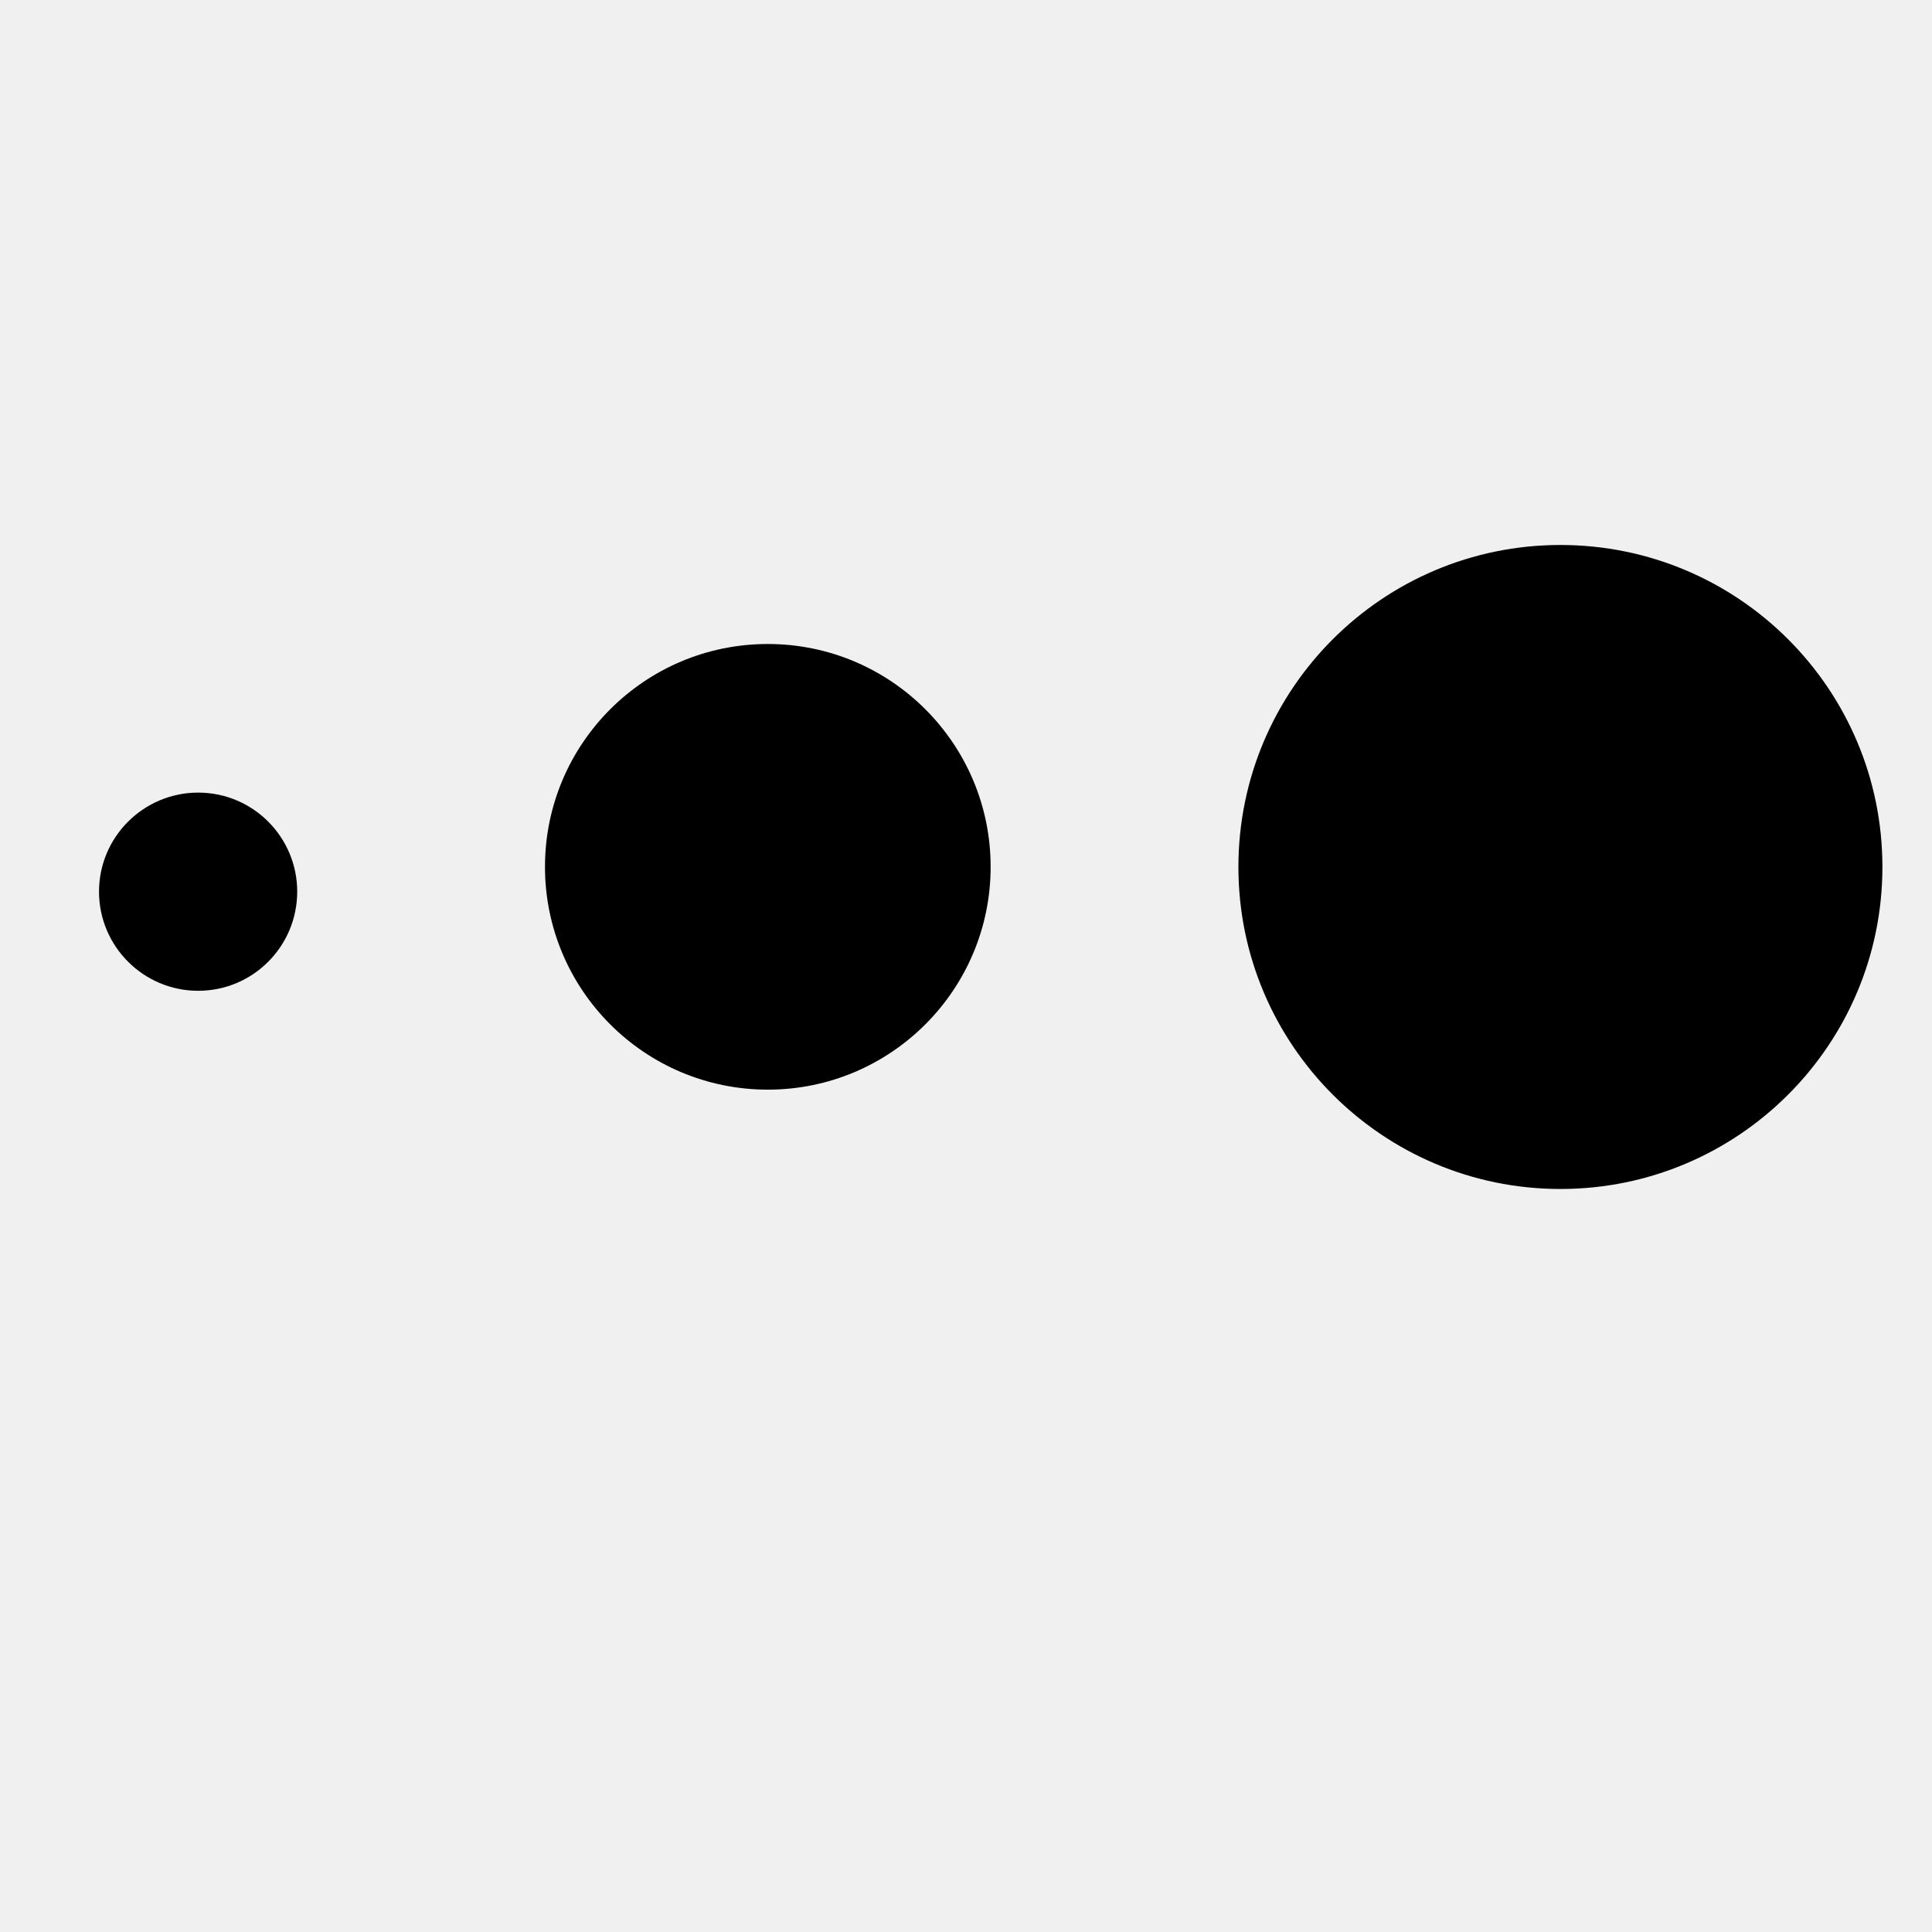
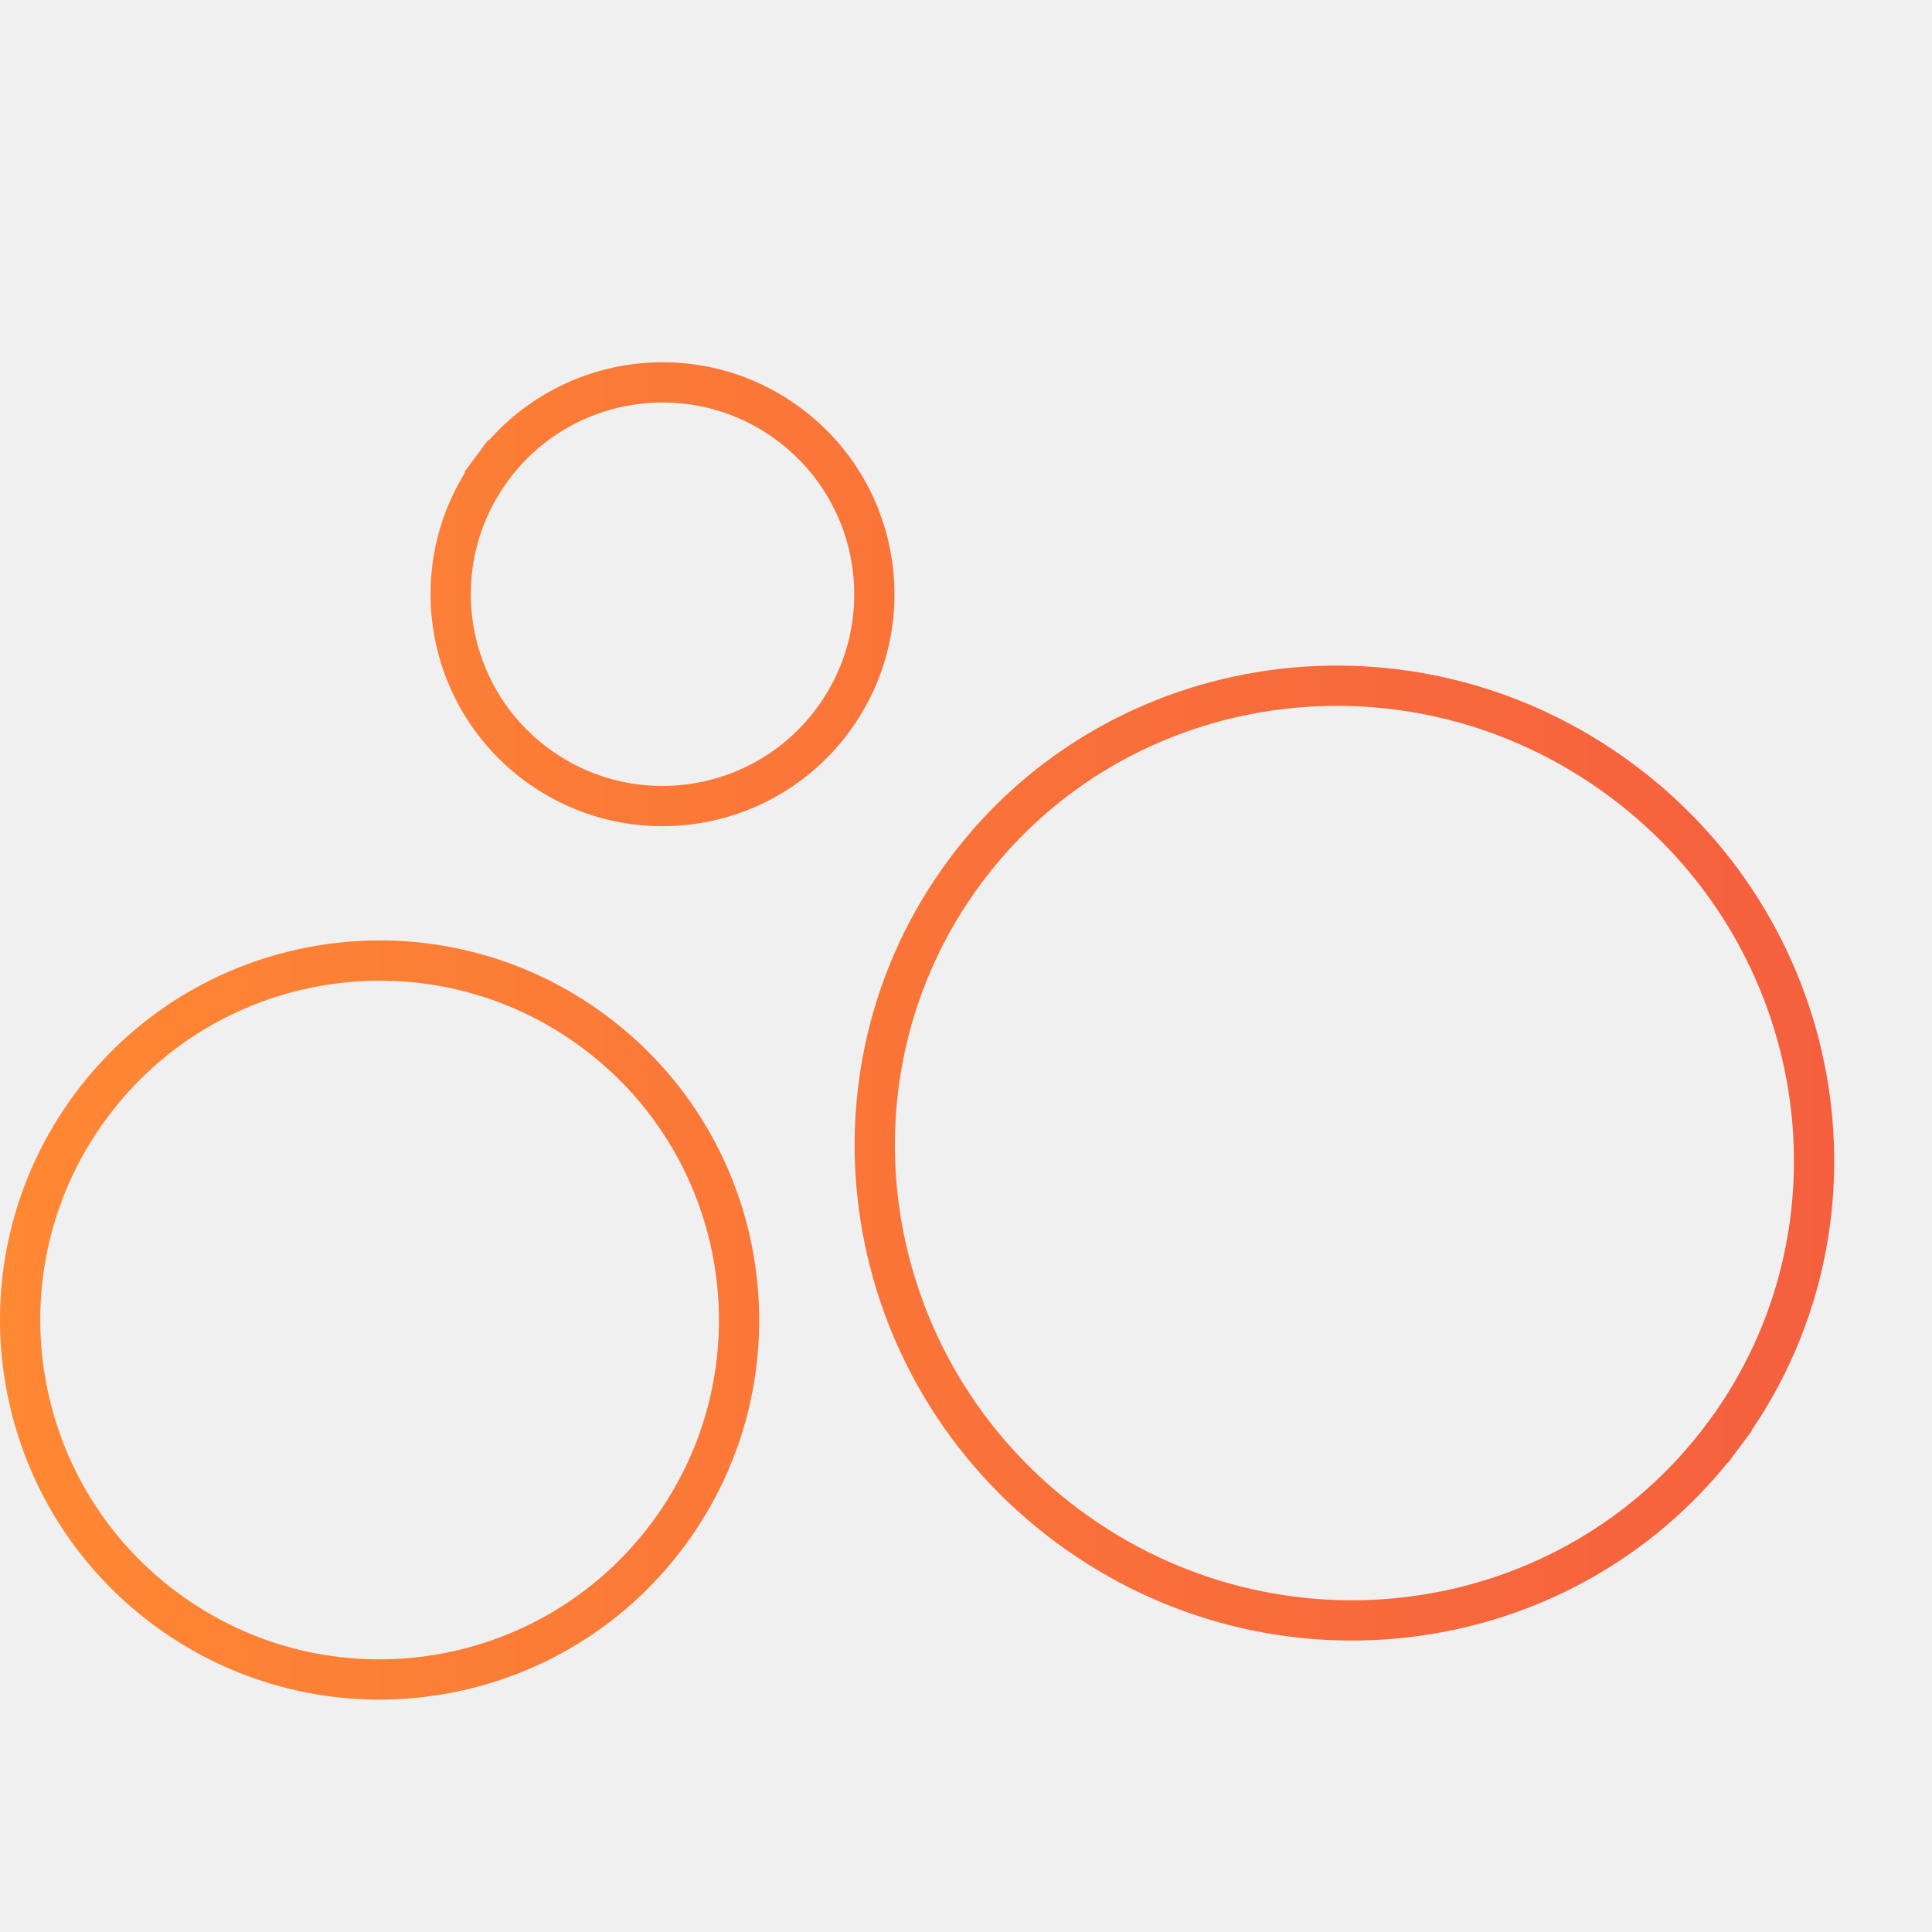
- <svg xmlns="http://www.w3.org/2000/svg" viewBox="0 0 12 12">
-   <path d="M9.692 7.385C10.797 7.385 11.692 6.489 11.692 5.385C11.692 4.28 10.797 3.385 9.692 3.385C8.588 3.385 7.692 4.28 7.692 5.385C7.692 6.489 8.588 7.385 9.692 7.385Z" fill="currentColor" />
-   <path d="M4.769 6.768C5.533 6.768 6.153 6.148 6.153 5.384C6.153 4.62 5.533 4 4.769 4C4.004 4 3.385 4.62 3.385 5.384C3.385 6.148 4.004 6.768 4.769 6.768Z" fill="currentColor" />
-   <path d="M1.231 6.154C1.571 6.154 1.846 5.878 1.846 5.538C1.846 5.199 1.571 4.923 1.231 4.923C0.891 4.923 0.615 5.199 0.615 5.538C0.615 5.878 0.891 6.154 1.231 6.154Z" fill="currentColor" />
+ <svg xmlns="http://www.w3.org/2000/svg" width="48" height="48" viewBox="0 0 48 48" fill="none">
+   <g clip-path="url(#clip0_31_1223)">
+     <path d="M42.825 35.648L43.226 35.947L42.825 35.648C39.029 40.758 31.731 41.781 26.52 37.909C21.31 34.038 20.183 26.755 23.979 21.646C27.775 16.537 35.073 15.514 40.283 19.386C45.494 23.257 46.62 30.54 42.825 35.648ZM12.236 11.625L11.834 11.326L12.236 11.625C13.969 9.291 17.266 8.805 19.599 10.539C21.932 12.272 22.418 15.569 20.684 17.902C18.951 20.235 15.655 20.721 13.321 18.988C10.988 17.254 10.502 13.958 12.236 11.625ZM4.105 39.964L4.105 39.964C0.146 37.022 -0.679 31.428 2.263 27.469C5.204 23.51 10.798 22.686 14.757 25.627C18.716 28.569 19.541 34.162 16.599 38.121C13.658 42.08 8.064 42.905 4.105 39.964Z" stroke="url(#paint0_linear_31_1223)" />
+   </g>
+   <defs>
+     <linearGradient id="paint0_linear_31_1223" x1="45.571" y1="25.358" x2="-5.56027e-05" y2="25.358" gradientUnits="userSpaceOnUse">
+       <stop stop-color="#F55F3E" />
+       <stop offset="1" stop-color="#FF8833" />
+     </linearGradient>
+     <clipPath id="clip0_31_1223">
+       <rect width="48" height="48" fill="white" />
+     </clipPath>
+   </defs>
</svg>
